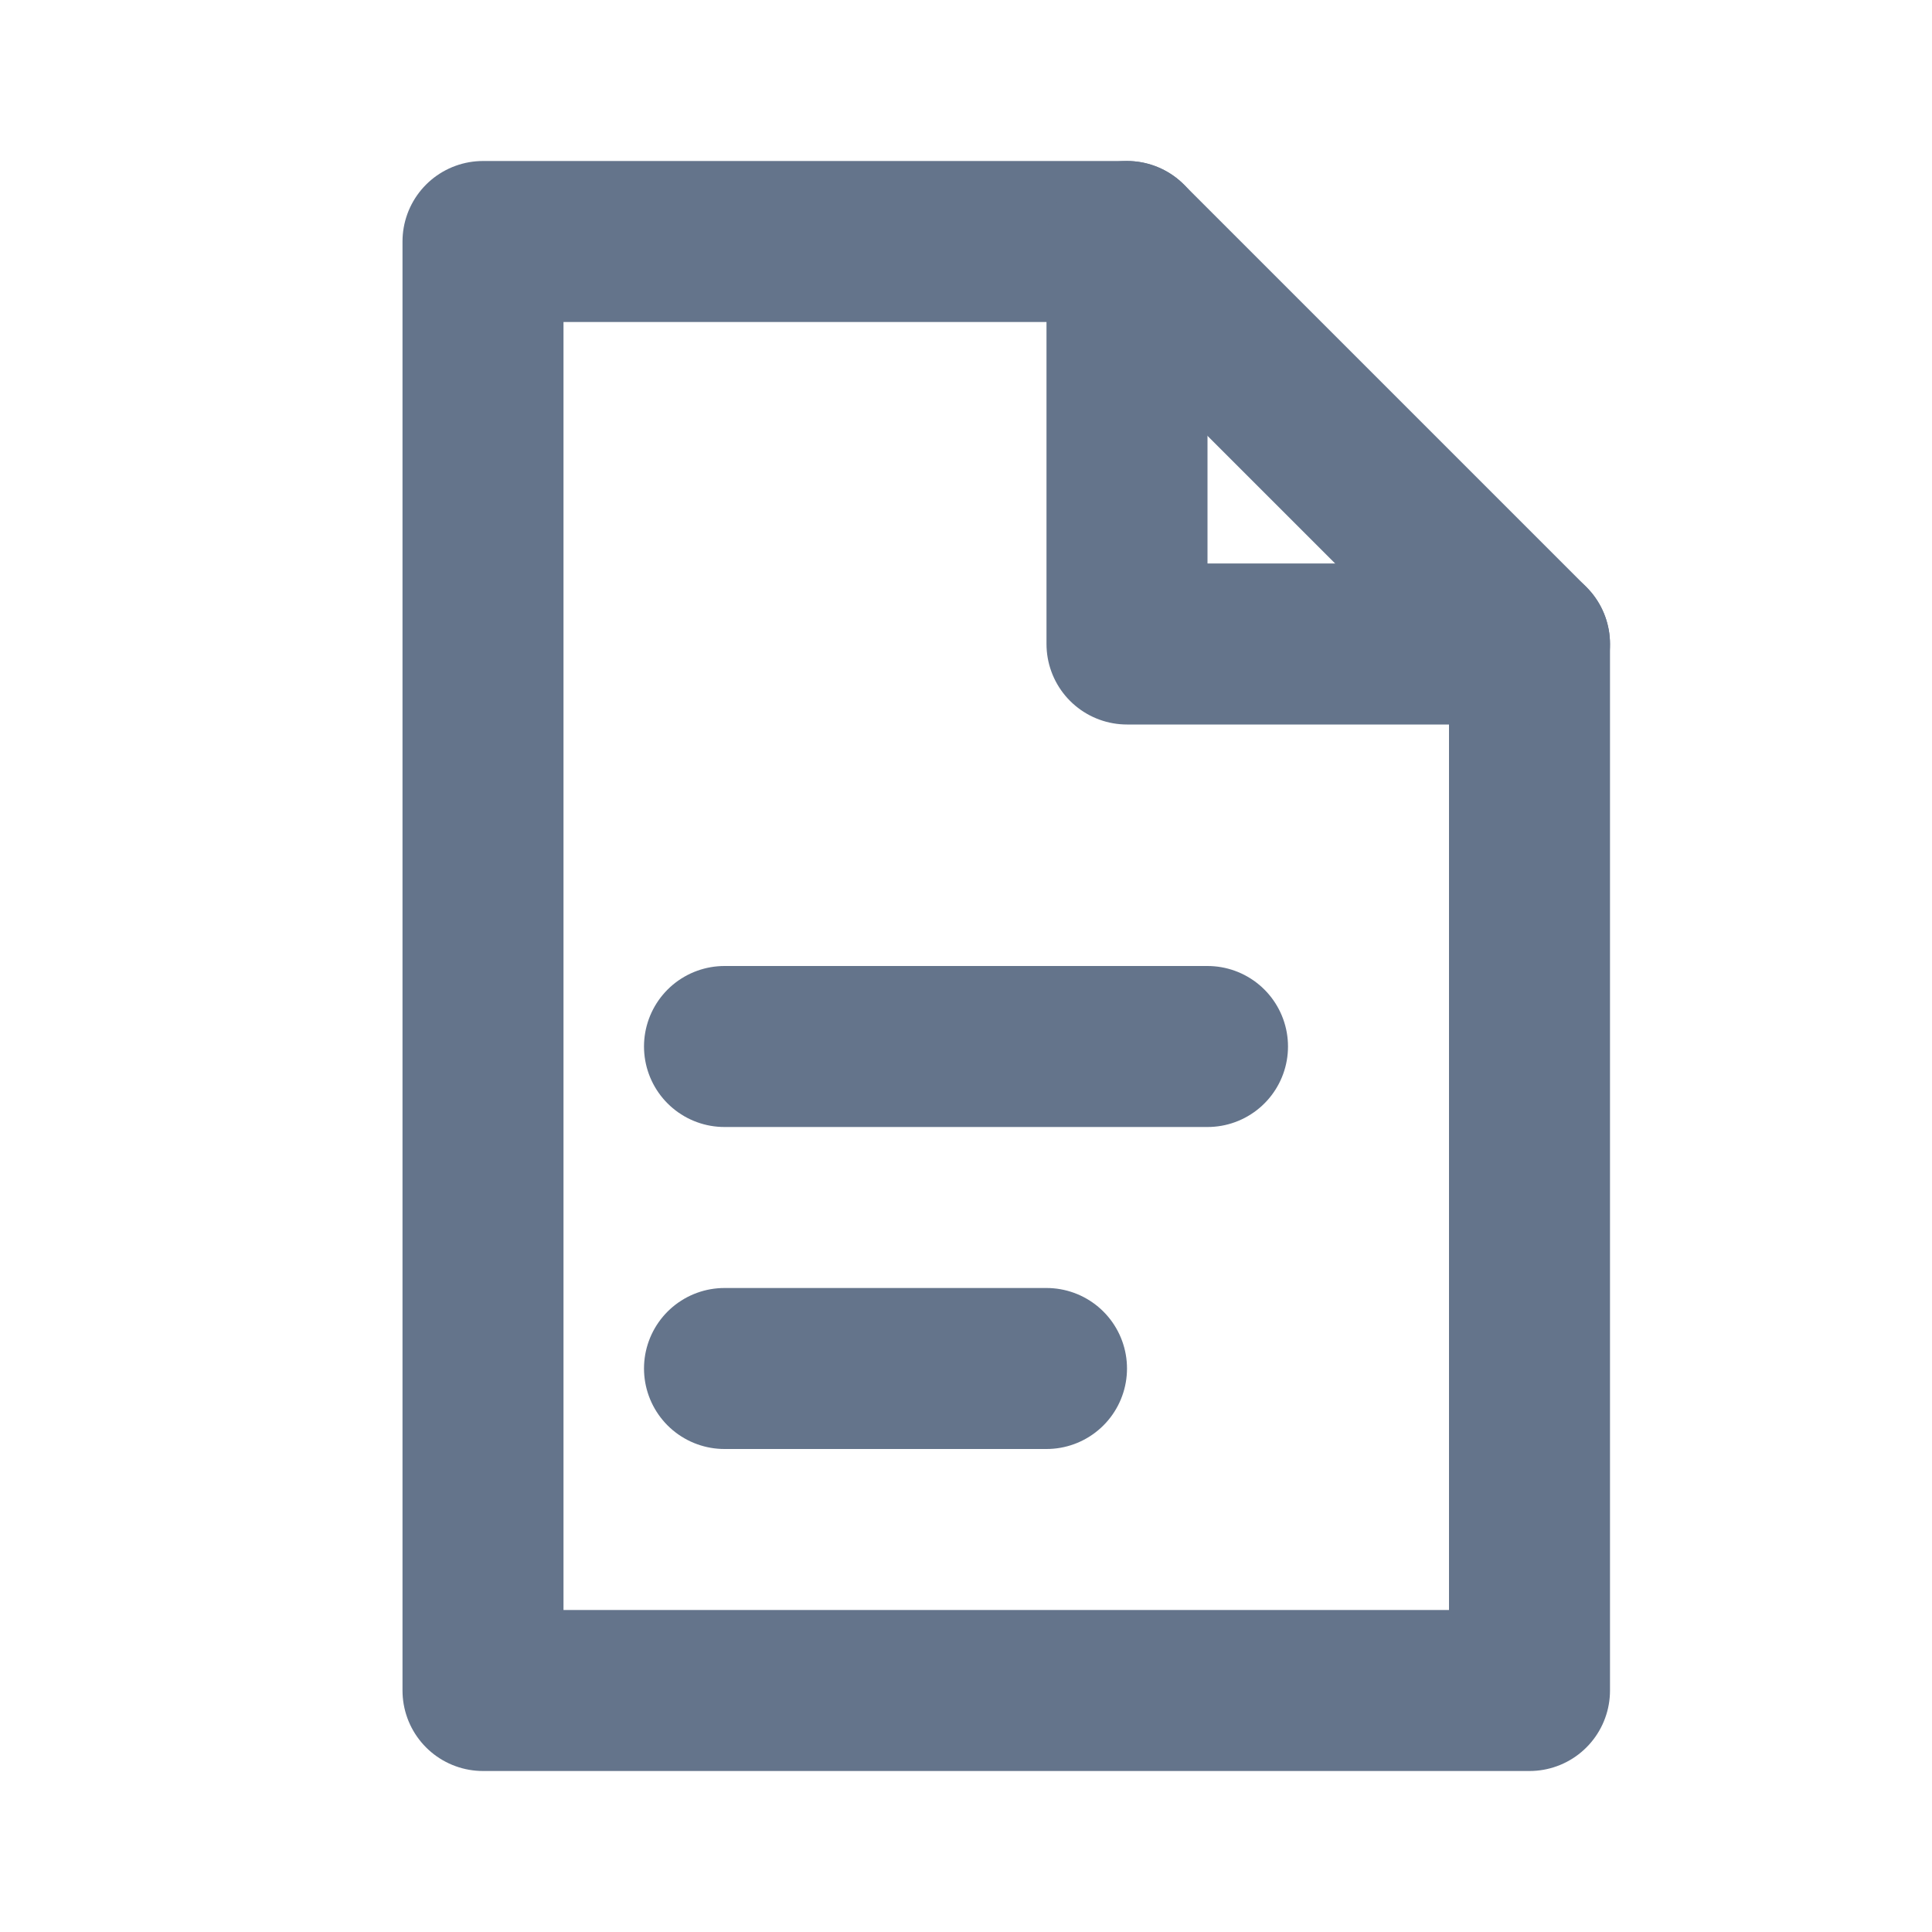
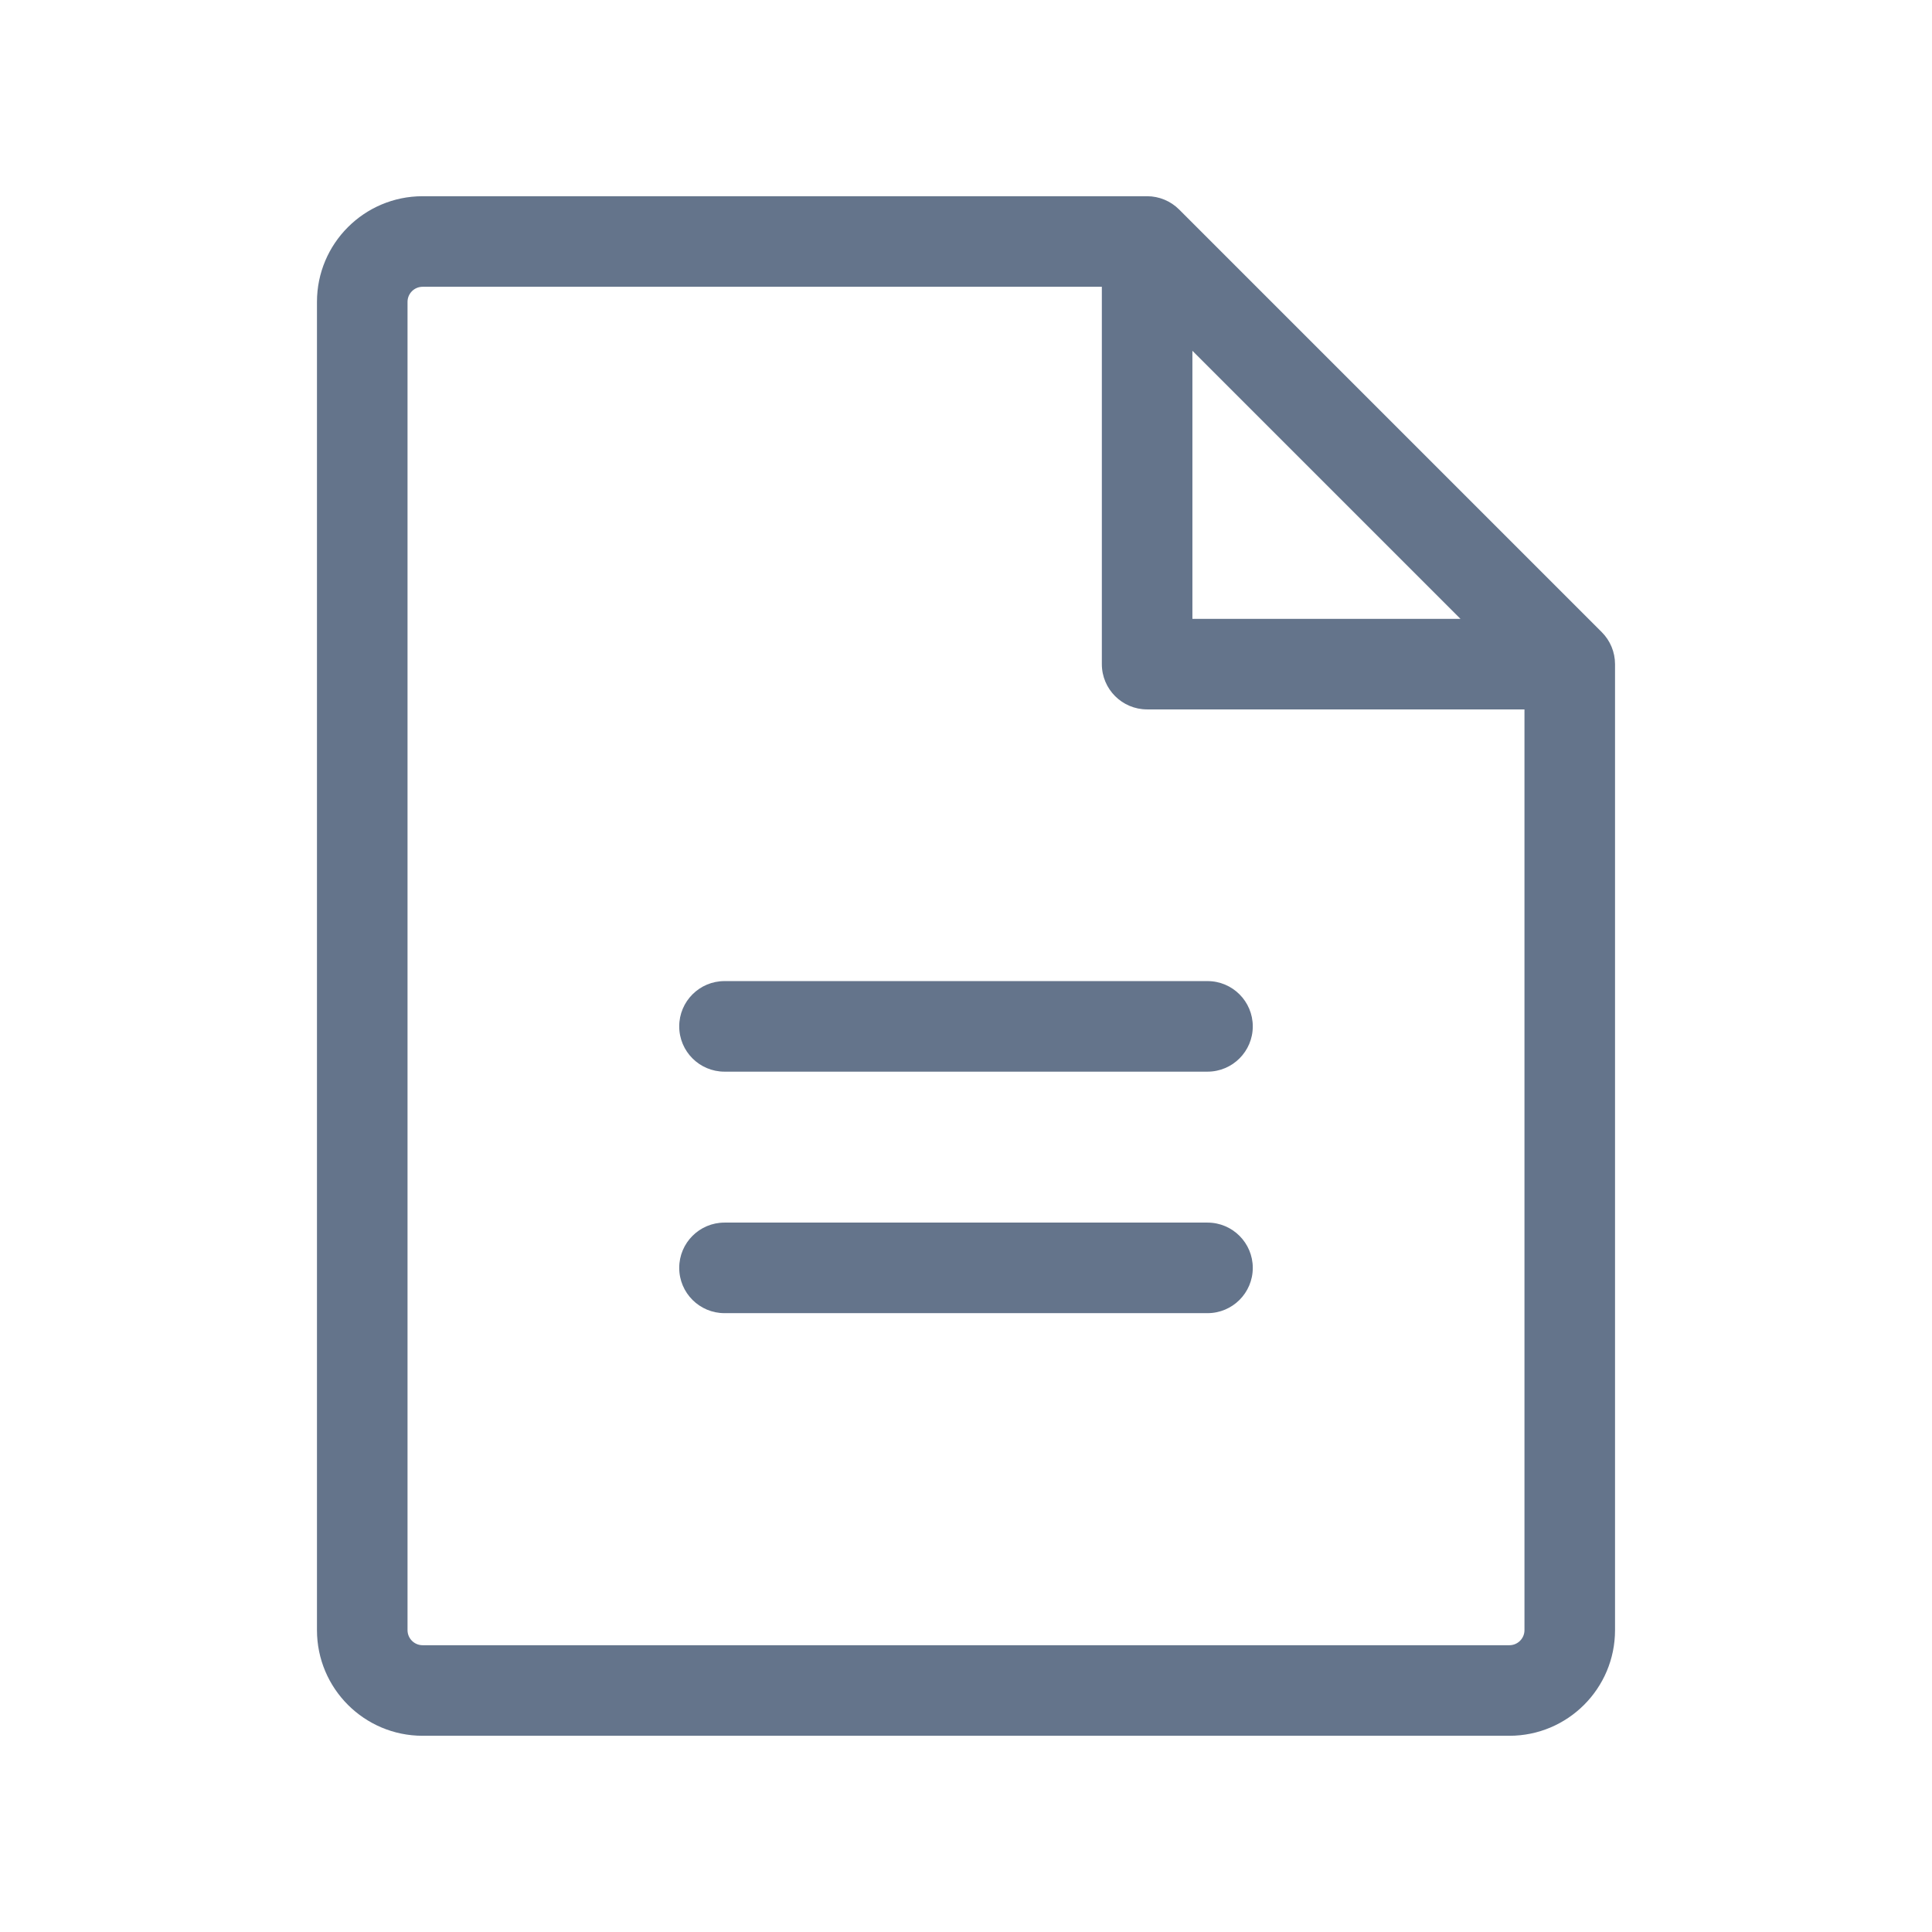
<svg xmlns="http://www.w3.org/2000/svg" viewBox="0 0 24 24" fill="none" stroke="#64748b" stroke-width="2" stroke-linecap="round" stroke-linejoin="round">
-   <path d="M6 3h8l5 5v13H6z" />
-   <path d="M14 3v5h5" />
-   <path d="M9 13h6M9 17h4" />
+   <g transform="scale(0.09375)" fill="#64748b" stroke="none">
+     <path d="M212.24,83.76l-56-56A6,6,0,0,0,152,26H56A14,14,0,0,0,42,40V216a14,14,0,0,0,14,14H200a14,14,0,0,0,14-14V88A6,6,0,0,0,212.24,83.76ZM158,46.48,193.52,82H158ZM200,218H56a2,2,0,0,1-2-2V40a2,2,0,0,1,2-2h90V88a6,6,0,0,0,6,6h50V216A2,2,0,0,1,200,218Zm-34-82a6,6,0,0,1-6,6H96a6,6,0,0,1,0-12h64A6,6,0,0,1,166,136Zm0,32a6,6,0,0,1-6,6H96a6,6,0,0,1,0-12h64A6,6,0,0,1,166,168Z" />
+   </g>
</svg>
